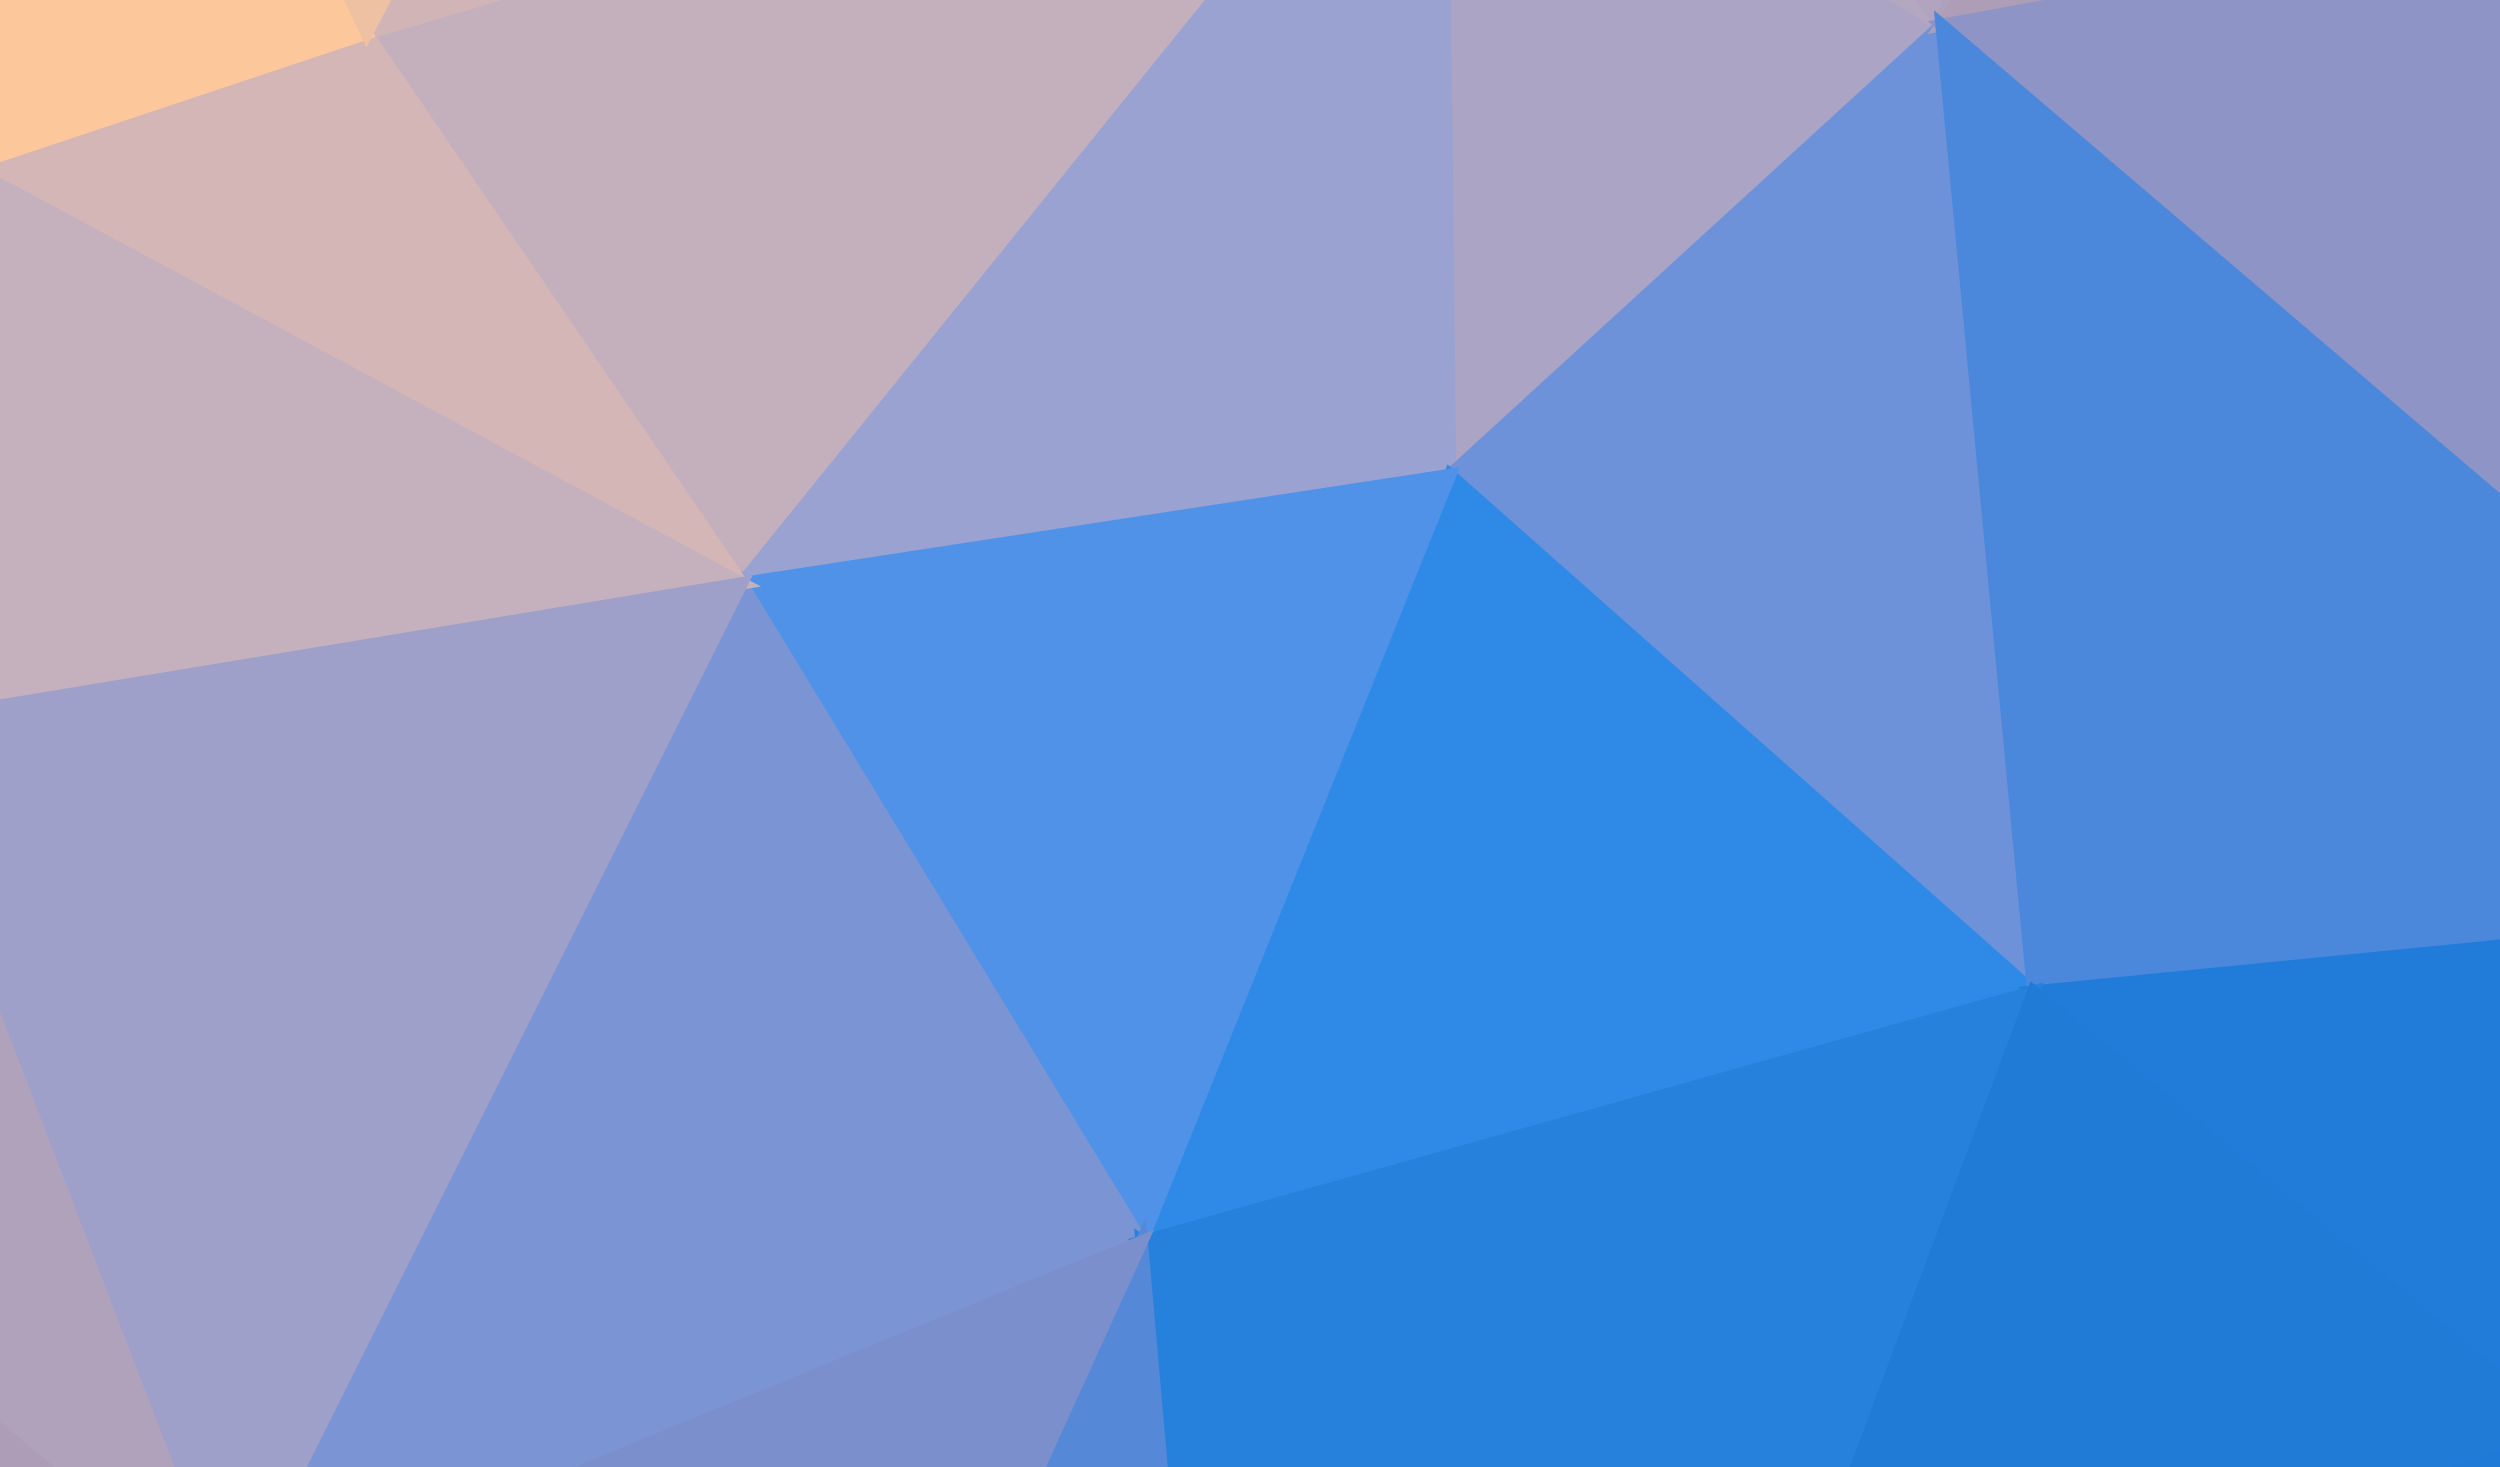
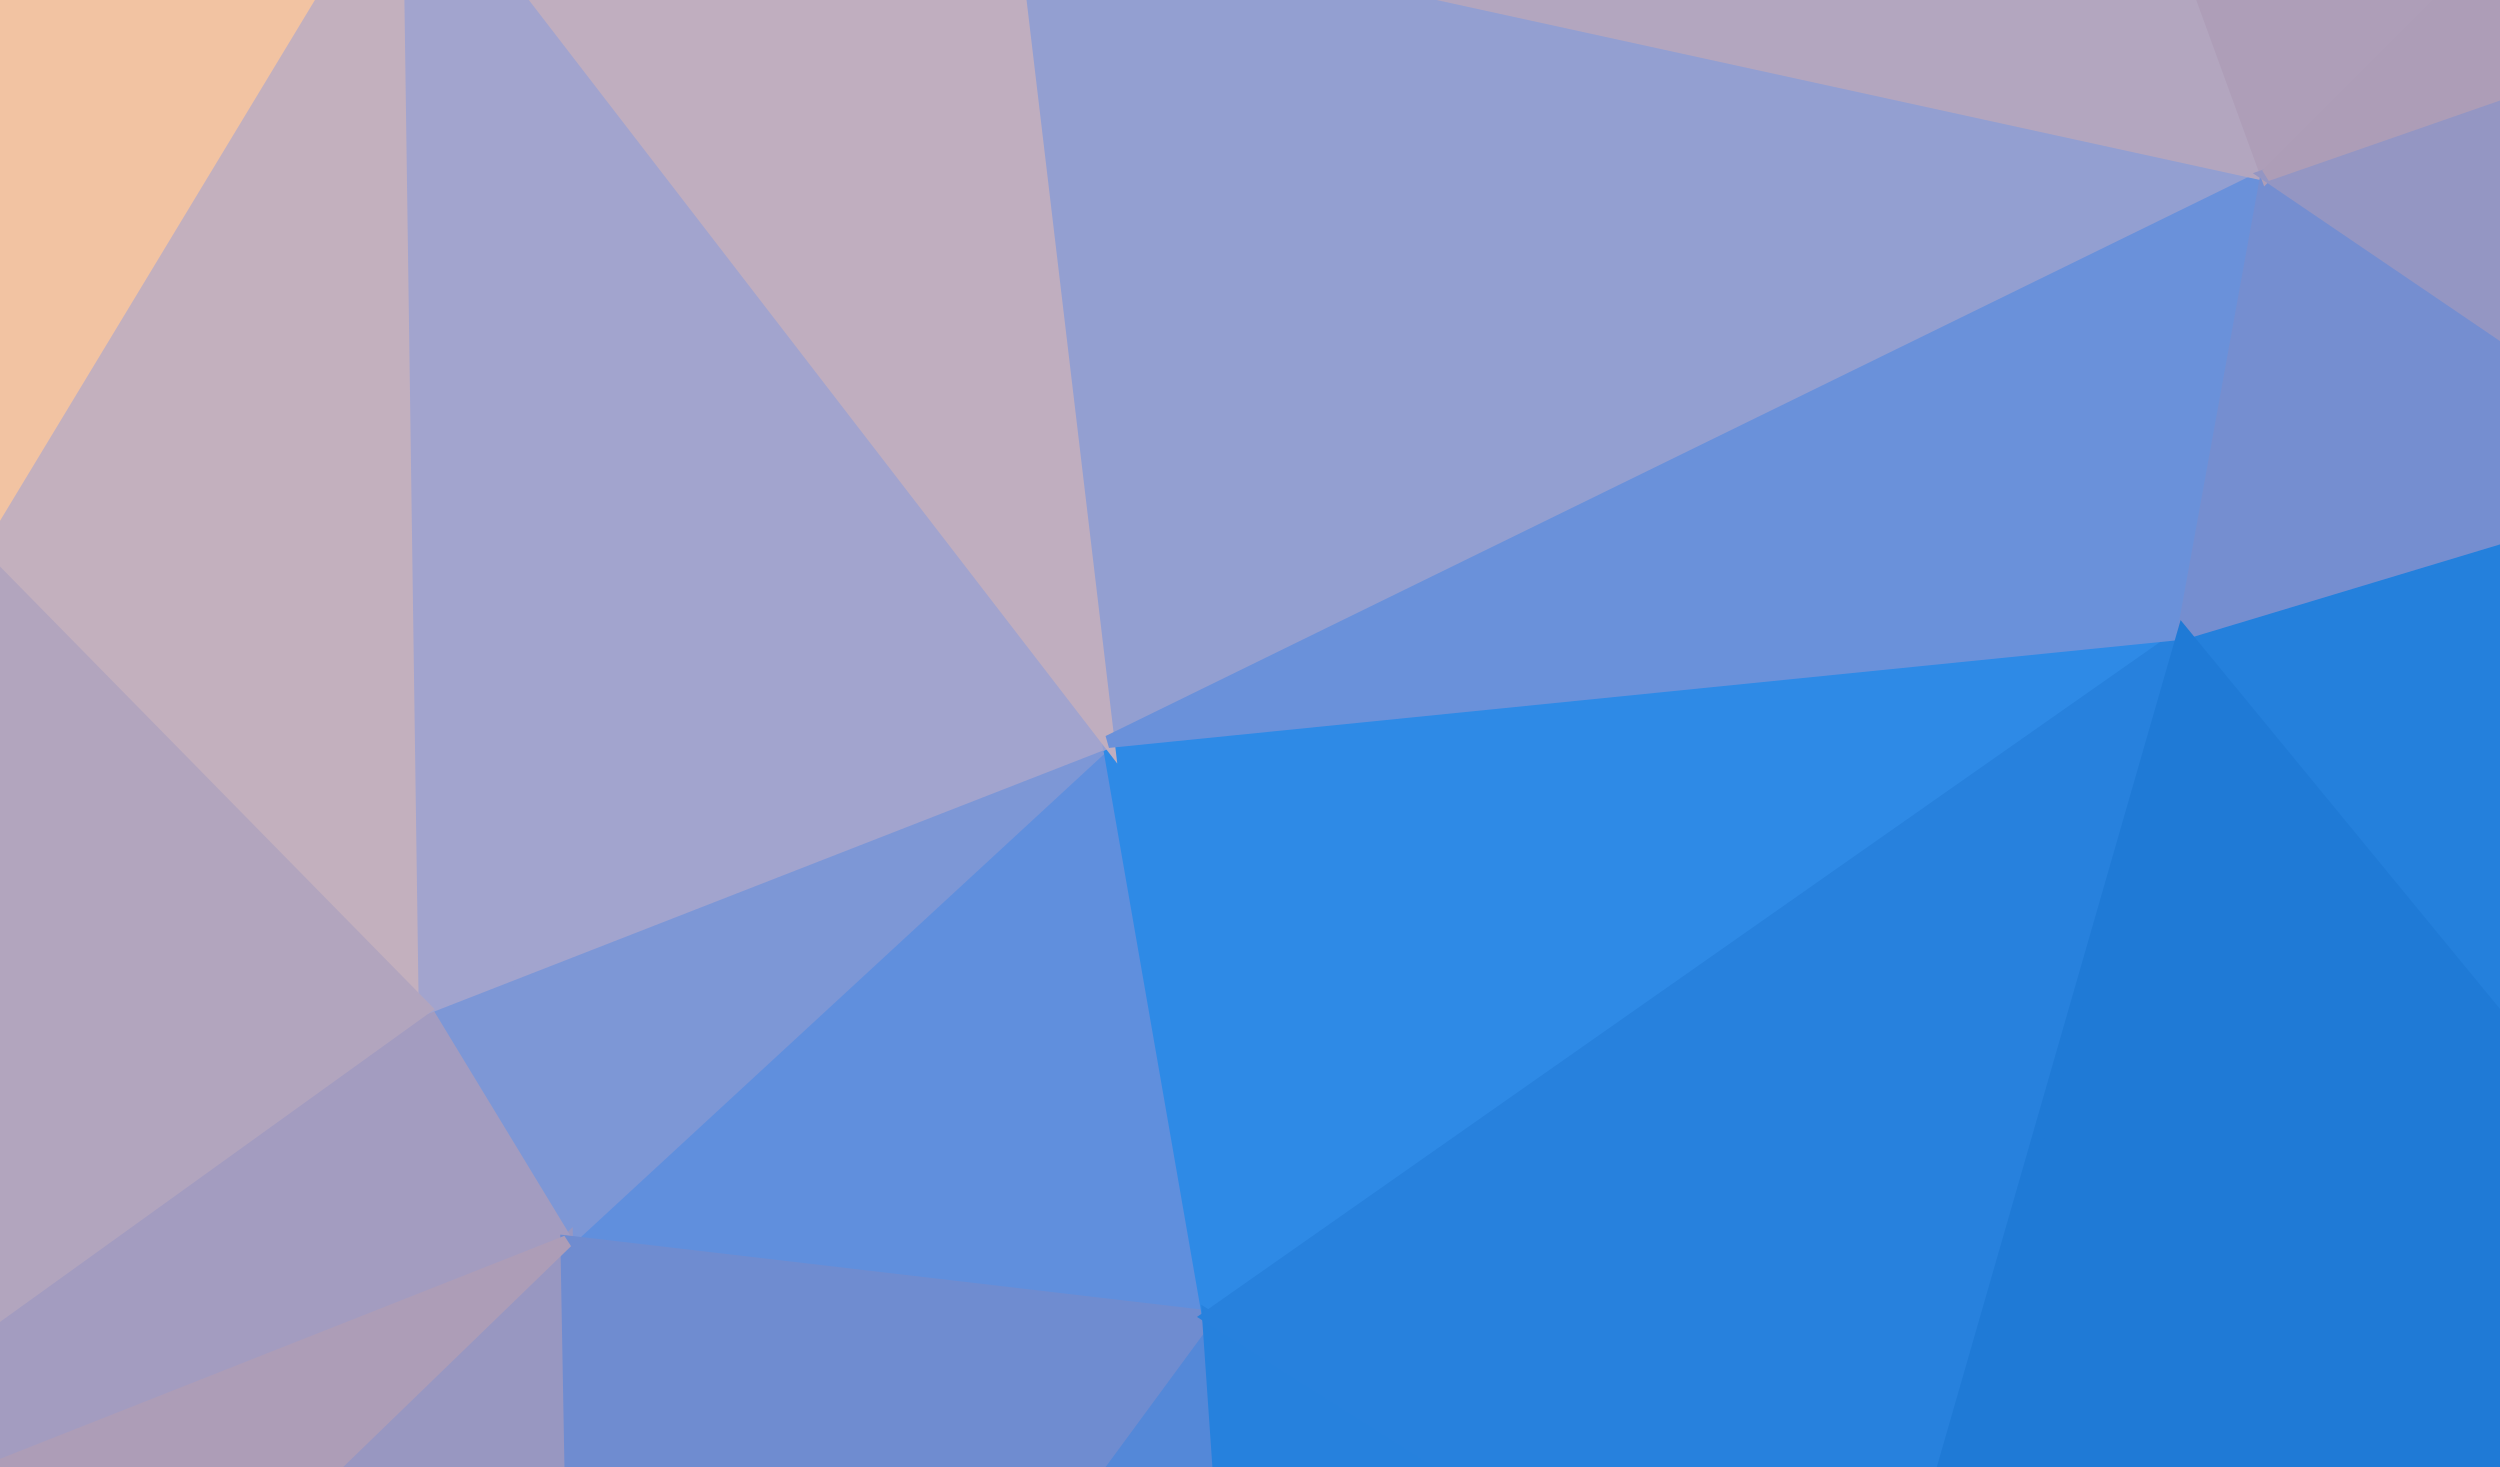
<svg xmlns="http://www.w3.org/2000/svg" width="300" height="176">
-   <path d="M174,57L233,3L173,-34Z" fill="#aba4c4" stroke="#aba4c4" stroke-width="1.51" />
-   <path d="M233,3L178,-70L173,-34Z" fill="#b4a7c0" stroke="#b4a7c0" stroke-width="1.51" />
-   <path d="M44,4L89,70L173,-34Z" fill="#c4b0bd" stroke="#c4b0bd" stroke-width="1.51" />
-   <path d="M173,-34L89,70L174,57Z" fill="#9aa2d1" stroke="#9aa2d1" stroke-width="1.51" />
-   <path d="M174,57L244,119L233,3Z" fill="#6d92d9" stroke="#6d92d9" stroke-width="1.51" />
-   <path d="M137,149L244,119L174,57Z" fill="#2e8ae6" stroke="#2e8ae6" stroke-width="1.51" />
-   <path d="M178,-70L79,-63L173,-34Z" fill="#baacc2" stroke="#baacc2" stroke-width="1.51" />
-   <path d="M79,-63L44,4L173,-34Z" fill="#d1b5b6" stroke="#d1b5b6" stroke-width="1.51" />
-   <path d="M89,70L137,149L174,57Z" fill="#4f92e7" stroke="#4f92e7" stroke-width="1.51" />
-   <path d="M27,194L137,149L89,70Z" fill="#7b94d3" stroke="#7b94d3" stroke-width="1.51" />
-   <path d="M233,3L263,-116L178,-70Z" fill="#b2a4be" stroke="#b2a4be" stroke-width="1.51" />
-   <path d="M178,-70L-14,-118L79,-63Z" fill="#dab9b0" stroke="#dab9b0" stroke-width="1.51" />
-   <path d="M305,-98L263,-116L233,3Z" fill="#afa1ba" stroke="#afa1ba" stroke-width="1.51" />
-   <path d="M354,-19L305,-98L233,3Z" fill="#ad9db7" stroke="#ad9db7" stroke-width="1.51" />
-   <path d="M356,108L354,-19L233,3Z" fill="#8e94c5" stroke="#8e94c5" stroke-width="1.51" />
-   <path d="M44,4L-4,20L89,70Z" fill="#d3b6b5" stroke="#d3b6b5" stroke-width="1.51" />
-   <path d="M-14,-118L-4,20L44,4Z" fill="#fbc79b" stroke="#fbc79b" stroke-width="1.51" />
-   <path d="M244,119L356,108L233,3Z" fill="#4b88dc" stroke="#4b88dc" stroke-width="1.51" />
-   <path d="M308,172L356,108L244,119Z" fill="#207cd8" stroke="#207cd8" stroke-width="1.51" />
-   <path d="M137,149L212,205L244,119Z" fill="#2681dd" stroke="#2681dd" stroke-width="1.51" />
-   <path d="M212,205L308,172L244,119Z" fill="#207bd7" stroke="#207bd7" stroke-width="1.51" />
-   <path d="M-4,20L-14,87L89,70Z" fill="#c5b0bd" stroke="#c5b0bd" stroke-width="1.51" />
-   <path d="M149,286L222,254L212,205Z" fill="#237fdb" stroke="#237fdb" stroke-width="1.51" />
-   <path d="M79,-63L-14,-118L44,4Z" fill="#efc1a3" stroke="#efc1a3" stroke-width="1.51" />
-   <path d="M-4,20L-90,4L-14,87Z" fill="#e2bcab" stroke="#e2bcab" stroke-width="1.51" />
-   <path d="M263,-116L-14,-118L178,-70Z" fill="#bbadc2" stroke="#bbadc2" stroke-width="1.51" />
-   <path d="M402,176L420,71L356,108Z" fill="#237eda" stroke="#237eda" stroke-width="1.51" />
-   <path d="M356,108L420,71L354,-19Z" fill="#728dd0" stroke="#728dd0" stroke-width="1.51" />
-   <path d="M354,-19L453,-79L305,-98Z" fill="#ad9db7" stroke="#ad9db7" stroke-width="1.51" />
-   <path d="M420,71L428,26L354,-19Z" fill="#9395c4" stroke="#9395c4" stroke-width="1.51" />
-   <path d="M-14,87L27,194L89,70Z" fill="#9fa0c9" stroke="#9fa0c9" stroke-width="1.51" />
-   <path d="M212,205L222,254L308,172Z" fill="#1e7ad6" stroke="#1e7ad6" stroke-width="1.51" />
-   <path d="M308,172L402,176L356,108Z" fill="#1d79d5" stroke="#1d79d5" stroke-width="1.51" />
-   <path d="M149,286L212,205L137,149Z" fill="#2681dd" stroke="#2681dd" stroke-width="1.51" />
-   <path d="M-142,81L-26,150L-14,87Z" fill="#b5a9c1" stroke="#b5a9c1" stroke-width="1.51" />
-   <path d="M-14,87L-26,150L27,194Z" fill="#b1a2bc" stroke="#b1a2bc" stroke-width="1.51" />
-   <path d="M445,280L453,-79L428,26Z" fill="#4c86da" stroke="#4c86da" stroke-width="1.51" />
-   <path d="M309,280L402,176L308,172Z" fill="#1976d2" stroke="#1976d2" stroke-width="1.51" />
-   <path d="M-105,-63L-90,4L-4,20Z" fill="#ffc998" stroke="#ffc998" stroke-width="1.51" />
-   <path d="M222,254L309,280L308,172Z" fill="#1b77d3" stroke="#1b77d3" stroke-width="1.51" />
-   <path d="M76,283L149,286L137,149Z" fill="#5688d8" stroke="#5688d8" stroke-width="1.51" />
-   <path d="M445,280L428,26L420,71Z" fill="#227dd9" stroke="#227dd9" stroke-width="1.51" />
-   <path d="M428,26L453,-79L354,-19Z" fill="#ad9db7" stroke="#ad9db7" stroke-width="1.51" />
-   <path d="M305,-98L453,-79L263,-116Z" fill="#ad9db7" stroke="#ad9db7" stroke-width="1.51" />
-   <path d="M-46,254L76,283L27,194Z" fill="#a29abd" stroke="#a29abd" stroke-width="1.51" />
-   <path d="M27,194L76,283L137,149Z" fill="#7b8fcd" stroke="#7b8fcd" stroke-width="1.51" />
-   <path d="M149,286L309,280L222,254Z" fill="#207cd8" stroke="#207cd8" stroke-width="1.51" />
-   <path d="M-14,-118L-105,-63L-4,20Z" fill="#ffc998" stroke="#ffc998" stroke-width="1.51" />
-   <path d="M-26,150L-46,254L27,194Z" fill="#ad9db7" stroke="#ad9db7" stroke-width="1.51" />
-   <path d="M-90,4L-142,81L-14,87Z" fill="#d2b6b5" stroke="#d2b6b5" stroke-width="1.51" />
-   <path d="M-105,-63L-142,81L-90,4Z" fill="#fac69c" stroke="#fac69c" stroke-width="1.51" />
-   <path d="M-117,200L-46,254L-26,150Z" fill="#ad9db7" stroke="#ad9db7" stroke-width="1.51" />
-   <path d="M-142,81L-117,200L-26,150Z" fill="#b1a2bc" stroke="#b1a2bc" stroke-width="1.51" />
-   <path d="M402,176L445,280L420,71Z" fill="#1976d2" stroke="#1976d2" stroke-width="1.51" />
-   <path d="M309,280L445,280L402,176Z" fill="#1976d2" stroke="#1976d2" stroke-width="1.51" />
-   <path d="M149,286L445,280L309,280Z" fill="#1976d2" stroke="#1976d2" stroke-width="1.51" />
-   <path d="M-142,81L-141,251L-117,200Z" fill="#ad9db7" stroke="#ad9db7" stroke-width="1.51" />
-   <path d="M-117,200L-141,251L-46,254Z" fill="#ad9db7" stroke="#ad9db7" stroke-width="1.51" />
-   <path d="M-46,254L-141,251L76,283Z" fill="#ad9db7" stroke="#ad9db7" stroke-width="1.51" />
+   <path d="M133,89L68,149L145,158Z" fill="#608fdd" stroke="#608fdd" stroke-width="1.51" />
+   <path d="M133,89L51,121L68,149Z" fill="#7d97d6" stroke="#7d97d6" stroke-width="1.51" />
+   <path d="M70,260L151,245L145,158Z" fill="#5488d8" stroke="#5488d8" stroke-width="1.51" />
+   <path d="M-29,243L70,260L68,149Z" fill="#9897c1" stroke="#9897c1" stroke-width="1.51" />
+   <path d="M49,-20L-3,66L51,121Z" fill="#c3b0be" stroke="#c3b0be" stroke-width="1.51" />
+   <path d="M-56,198L68,149L51,121Z" fill="#a39cc0" stroke="#a39cc0" stroke-width="1.51" />
+   <path d="M68,149L70,260L145,158Z" fill="#6f8cd0" stroke="#6f8cd0" stroke-width="1.51" />
+   <path d="M145,158L262,76L133,89Z" fill="#2e8ae6" stroke="#2e8ae6" stroke-width="1.51" />
+   <path d="M151,245L224,208L145,158Z" fill="#2681dd" stroke="#2681dd" stroke-width="1.51" />
+   <path d="M133,89L49,-20L51,121Z" fill="#a2a4ce" stroke="#a2a4ce" stroke-width="1.51" />
+   <path d="M272,21L121,-12L133,89Z" fill="#939fd1" stroke="#939fd1" stroke-width="1.51" />
+   <path d="M121,-12L49,-20L133,89Z" fill="#c0aebf" stroke="#c0aebf" stroke-width="1.51" />
+   <path d="M433,294L223,242L151,245Z" fill="#1c78d4" stroke="#1c78d4" stroke-width="1.51" />
+   <path d="M151,245L223,242L224,208Z" fill="#237eda" stroke="#237eda" stroke-width="1.51" />
+   <path d="M325,57L262,76L354,188Z" fill="#2480dc" stroke="#2480dc" stroke-width="1.51" />
+   <path d="M224,208L262,76L145,158Z" fill="#2781dd" stroke="#2781dd" stroke-width="1.51" />
+   <path d="M-3,66L-56,198L51,121Z" fill="#b2a5be" stroke="#b2a5be" stroke-width="1.51" />
+   <path d="M-56,198L-29,243L68,149Z" fill="#ad9db7" stroke="#ad9db7" stroke-width="1.51" />
+   <path d="M-3,66L-112,70L-56,198Z" fill="#b4a7c0" stroke="#b4a7c0" stroke-width="1.51" />
+   <path d="M49,-20L-29,-4L-3,66Z" fill="#f2c3a2" stroke="#f2c3a2" stroke-width="1.51" />
+   <path d="M49,-20L-4,-99L-29,-4Z" fill="#fdc89a" stroke="#fdc89a" stroke-width="1.51" />
+   <path d="M121,-12L88,-64L49,-20Z" fill="#d8b8b2" stroke="#d8b8b2" stroke-width="1.51" />
+   <path d="M122,-86L88,-64L121,-12Z" fill="#ccb3b9" stroke="#ccb3b9" stroke-width="1.51" />
+   <path d="M262,76L272,21L133,89Z" fill="#6a91da" stroke="#6a91da" stroke-width="1.51" />
+   <path d="M88,-64L-4,-99L49,-20Z" fill="#ebc0a6" stroke="#ebc0a6" stroke-width="1.51" />
+   <path d="M225,-108L122,-86L121,-12Z" fill="#b6abc3" stroke="#b6abc3" stroke-width="1.51" />
+   <path d="M272,21L225,-108L121,-12Z" fill="#b3a6bf" stroke="#b3a6bf" stroke-width="1.51" />
+   <path d="M262,76L325,57L272,21Z" fill="#758ed0" stroke="#758ed0" stroke-width="1.51" />
+   <path d="M354,188L262,76L224,208Z" fill="#1f7ad6" stroke="#1f7ad6" stroke-width="1.51" />
+   <path d="M-29,-4L-112,70L-3,66Z" fill="#ddbaaf" stroke="#ddbaaf" stroke-width="1.51" />
+   <path d="M345,241L354,188L224,208Z" fill="#1976d2" stroke="#1976d2" stroke-width="1.51" />
+   <path d="M-56,198L-129,285L-29,243Z" fill="#ad9db7" stroke="#ad9db7" stroke-width="1.51" />
+   <path d="M-112,70L-142,155L-56,198Z" fill="#b1a3bc" stroke="#b1a3bc" stroke-width="1.51" />
+   <path d="M122,-86L-4,-99L88,-64Z" fill="#e0bbad" stroke="#e0bbad" stroke-width="1.51" />
+   <path d="M-29,-4L-132,-6L-112,70Z" fill="#f0c2a3" stroke="#f0c2a3" stroke-width="1.51" />
+   <path d="M223,242L345,241L224,208Z" fill="#1d79d5" stroke="#1d79d5" stroke-width="1.51" />
+   <path d="M433,294L345,241L223,242Z" fill="#1976d2" stroke="#1976d2" stroke-width="1.51" />
+   <path d="M122,-86L225,-108L-4,-99Z" fill="#c9b2ba" stroke="#c9b2ba" stroke-width="1.51" />
+   <path d="M361,-68L225,-108L272,21Z" fill="#ae9eb8" stroke="#ae9eb8" stroke-width="1.51" />
+   <path d="M325,57L341,-3L272,21Z" fill="#9496c3" stroke="#9496c3" stroke-width="1.51" />
+   <path d="M400,28L341,-3L325,57Z" fill="#9295c4" stroke="#9295c4" stroke-width="1.51" />
+   <path d="M-112,70L-132,-6L-142,155Z" fill="#c4b0bd" stroke="#c4b0bd" stroke-width="1.51" />
+   <path d="M-91,-88L-132,-6L-29,-4Z" fill="#ffc998" stroke="#ffc998" stroke-width="1.51" />
+   <path d="M-142,155L-129,285L-56,198Z" fill="#ad9db7" stroke="#ad9db7" stroke-width="1.51" />
+   <path d="M-29,243L-129,285L70,260Z" fill="#ad9db7" stroke="#ad9db7" stroke-width="1.51" />
+   <path d="M70,260L433,294L151,245Z" fill="#217dd9" stroke="#217dd9" stroke-width="1.51" />
+   <path d="M-4,-99L-91,-88L-29,-4Z" fill="#ffc998" stroke="#ffc998" stroke-width="1.51" />
+   <path d="M341,-3L361,-68L272,21Z" fill="#ad9db7" stroke="#ad9db7" stroke-width="1.51" />
+   <path d="M419,118L400,28L325,57Z" fill="#5c89d6" stroke="#5c89d6" stroke-width="1.51" />
+   <path d="M419,118L325,57L354,188Z" fill="#227eda" stroke="#227eda" stroke-width="1.51" />
+   <path d="M435,191L419,118L354,188Z" fill="#1b77d3" stroke="#1b77d3" stroke-width="1.51" />
+   <path d="M400,28L361,-68L341,-3Z" fill="#ad9db7" stroke="#ad9db7" stroke-width="1.51" />
+   <path d="M345,241L435,191L354,188Z" fill="#1976d2" stroke="#1976d2" stroke-width="1.51" />
+   <path d="M419,118L445,-118L400,28Z" fill="#a49abc" stroke="#a49abc" stroke-width="1.51" />
+   <path d="M345,241L433,294L435,191Z" fill="#1976d2" stroke="#1976d2" stroke-width="1.51" />
+   <path d="M-129,285L433,294L70,260Z" fill="#5187d9" stroke="#5187d9" stroke-width="1.51" />
+   <path d="M400,28L445,-118L361,-68Z" fill="#ad9db7" stroke="#ad9db7" stroke-width="1.51" />
+   <path d="M361,-68L445,-118L225,-108Z" fill="#ad9db7" stroke="#ad9db7" stroke-width="1.51" />
+   <path d="M225,-108L445,-118L-4,-99Z" fill="#b2a4be" stroke="#b2a4be" stroke-width="1.51" />
+   <path d="M435,191L445,-118L419,118Z" fill="#638ad4" stroke="#638ad4" stroke-width="1.51" />
+   <path d="M433,294L445,-118L435,191Z" fill="#227eda" stroke="#227eda" stroke-width="1.51" />
</svg>
